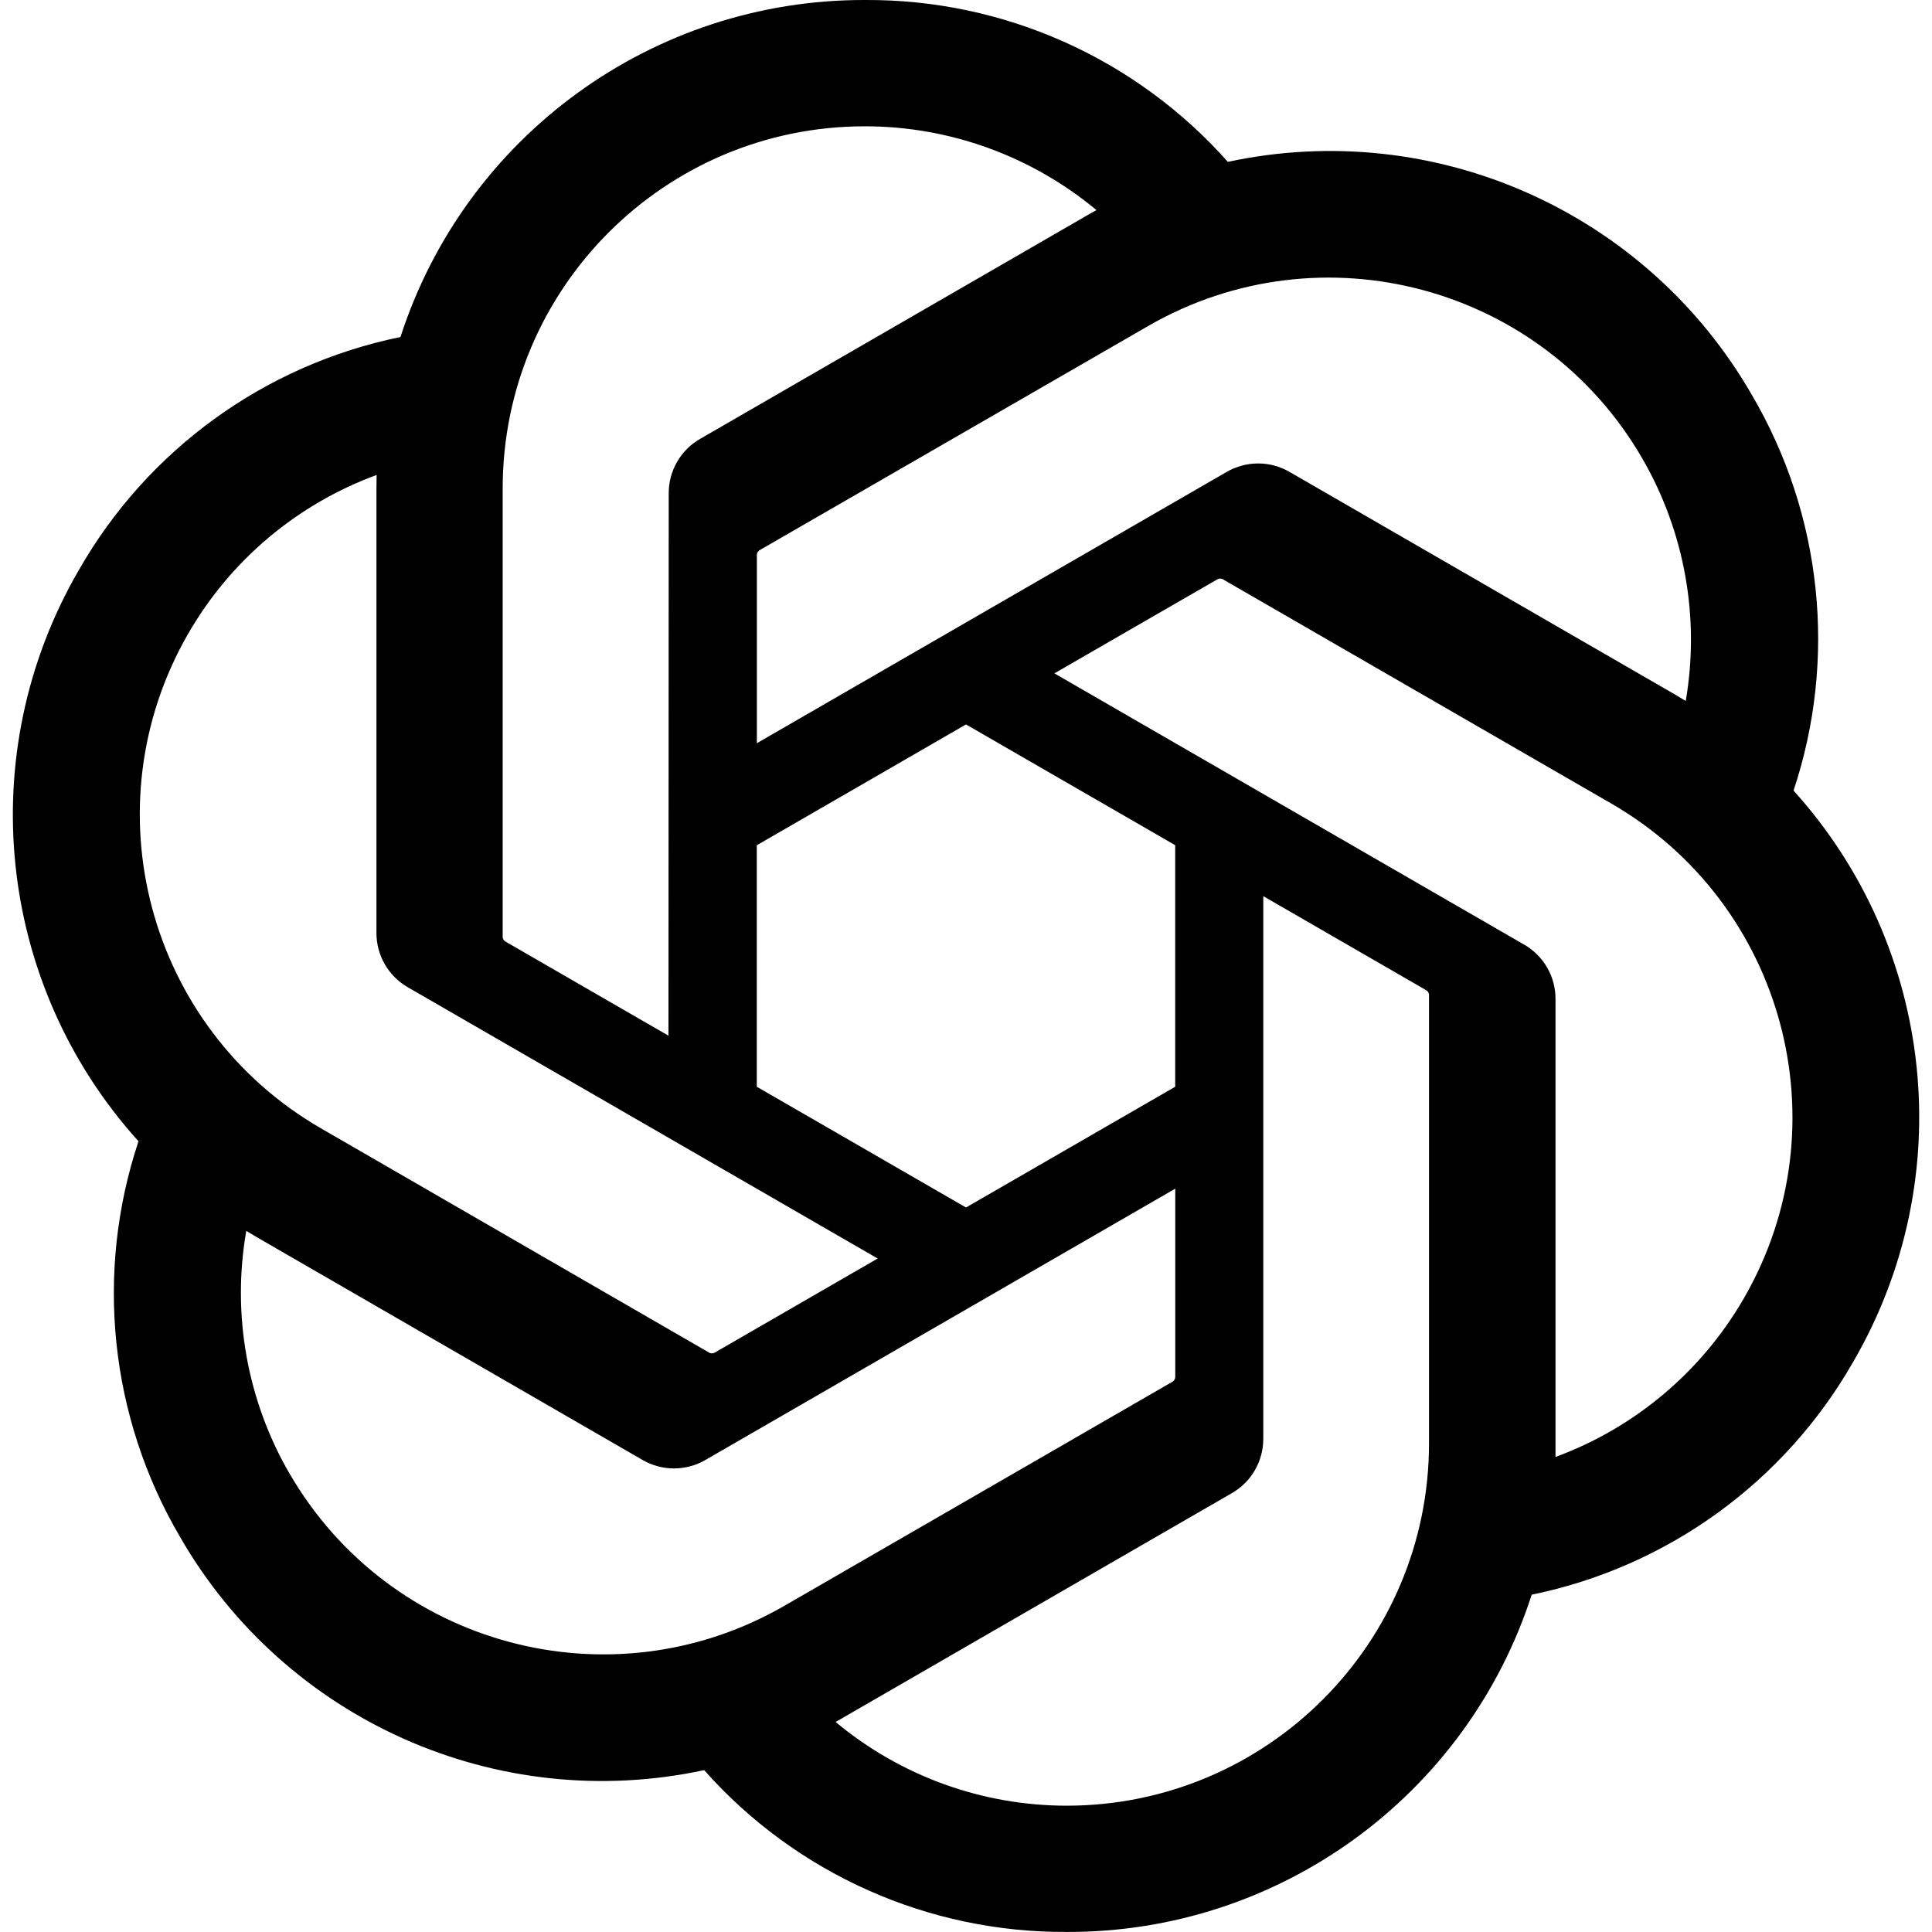
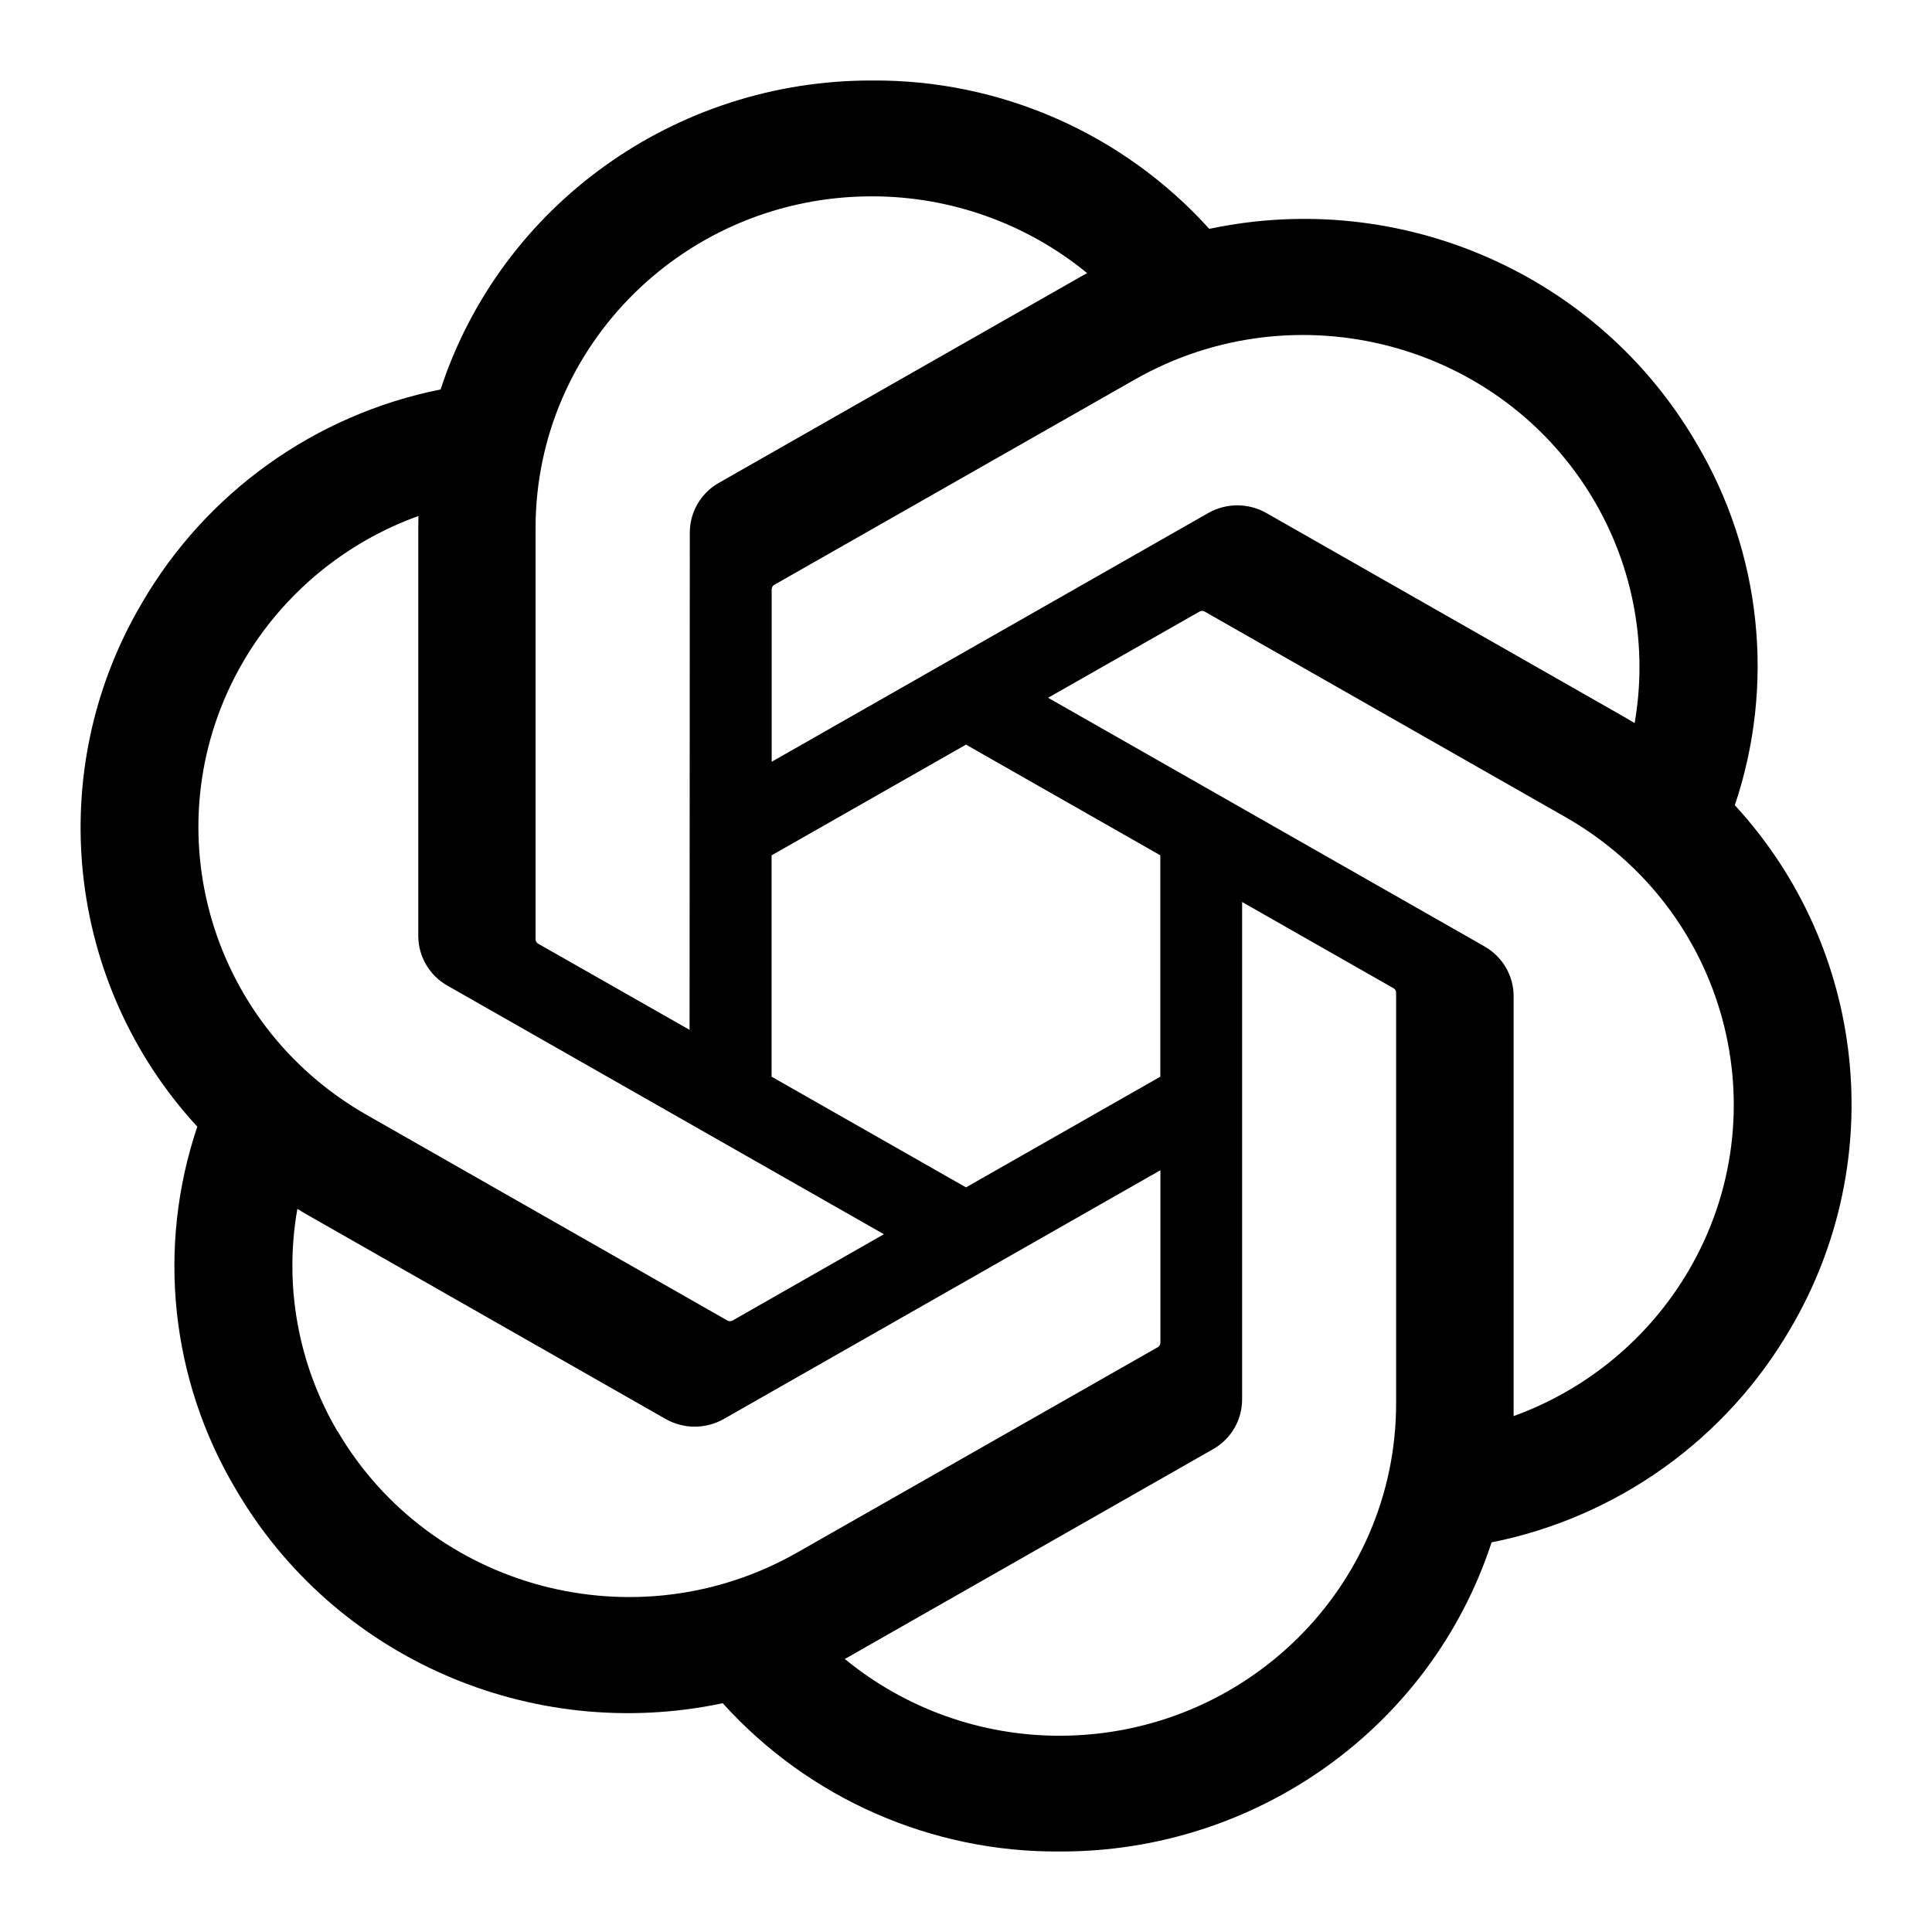
- <svg xmlns="http://www.w3.org/2000/svg" viewBox="0 0 320 320">
-   <path d="m297.06 130.97c7.26-21.79 4.76-45.66-6.85-65.48-17.46-30.4-52.56-46.04-86.84-38.68-15.25-17.18-37.16-26.95-60.13-26.81-35.04-.08-66.13 22.48-76.91 55.82-22.51 4.61-41.94 18.7-53.31 38.67-17.59 30.32-13.58 68.54 9.92 94.54-7.26 21.79-4.76 45.66 6.85 65.48 17.46 30.4 52.56 46.04 86.84 38.68 15.24 17.18 37.16 26.95 60.13 26.8 35.06.09 66.16-22.49 76.94-55.86 22.51-4.61 41.94-18.7 53.31-38.67 17.57-30.32 13.55-68.51-9.94-94.51zm-120.28 168.11c-14.03.02-27.62-4.89-38.39-13.88.49-.26 1.34-.73 1.89-1.07l63.72-36.8c3.26-1.85 5.26-5.32 5.24-9.07v-89.83l26.93 15.55c.29.14.48.42.52.74v74.39c-.04 33.08-26.83 59.9-59.91 59.97zm-128.84-55.03c-7.03-12.14-9.56-26.37-7.15-40.18.47.28 1.3.79 1.89 1.13l63.72 36.8c3.23 1.89 7.23 1.89 10.47 0l77.79-44.92v31.1c.02.32-.13.63-.38.83l-64.41 37.19c-28.69 16.52-65.33 6.7-81.92-21.95zm-16.77-139.09c7-12.16 18.05-21.46 31.21-26.29 0 .55-.03 1.52-.03 2.2v73.61c-.02 3.74 1.98 7.21 5.23 9.06l77.79 44.91-26.93 15.55c-.27.18-.61.21-.91.08l-64.42-37.22c-28.63-16.58-38.45-53.21-21.95-81.89zm221.26 51.49-77.79-44.92 26.93-15.54c.27-.18.61-.21.91-.08l64.42 37.19c28.68 16.57 38.51 53.26 21.94 81.94-7.01 12.14-18.05 21.44-31.2 26.28v-75.81c.03-3.74-1.96-7.2-5.2-9.06zm26.8-40.34c-.47-.29-1.3-.79-1.89-1.13l-63.72-36.8c-3.23-1.89-7.23-1.89-10.47 0l-77.79 44.92v-31.1c-.02-.32.13-.63.38-.83l64.41-37.16c28.69-16.55 65.37-6.7 81.91 22 6.99 12.12 9.52 26.31 7.15 40.1zm-168.51 55.43-26.94-15.55c-.29-.14-.48-.42-.52-.74v-74.39c.02-33.12 26.89-59.96 60.01-59.94 14.01 0 27.57 4.92 38.34 13.88-.49.26-1.33.73-1.89 1.07l-63.72 36.8c-3.26 1.85-5.26 5.31-5.24 9.06l-.04 89.79zm14.63-31.54 34.65-20.01 34.65 20v40.01l-34.65 20-34.65-20z" />
+ <svg xmlns="http://www.w3.org/2000/svg" fill="currentColor" fill-rule="evenodd" height="56" style="flex: 0 0 auto; line-height: 1;" viewBox="0 0 24 24" width="56">
+   <path d="M21.55 10.004a5.416 5.416 0 00-.478-4.501c-1.217-2.09-3.662-3.166-6.05-2.66A5.59 5.59 0 0010.831 1C8.39.995 6.224 2.546 5.473 4.838A5.553 5.553 0 001.76 7.496a5.487 5.487 0 00.691 6.5 5.416 5.416 0 00.477 4.502c1.217 2.09 3.662 3.165 6.05 2.66A5.586 5.586 0 0013.168 23c2.443.006 4.61-1.546 5.361-3.84a5.553 5.553 0 003.715-2.66 5.488 5.488 0 00-.693-6.497v.001zm-8.381 11.558a4.199 4.199 0 01-2.675-.954c.034-.018.093-.05.132-.074l4.44-2.53a.71.71 0 00.364-.623v-6.176l1.877 1.069c.02.01.033.029.036.05v5.115c-.003 2.274-1.87 4.118-4.174 4.123zM4.192 17.78a4.059 4.059 0 01-.498-2.763c.032.02.09.055.131.078l4.44 2.53c.225.13.504.13.73 0l5.42-3.088v2.138a.068.068 0 01-.027.057L9.9 19.288c-1.999 1.136-4.552.46-5.707-1.51h-.001zM3.023 8.216A4.15 4.15 0 015.198 6.41l-.002.151v5.06a.711.711 0 00.364.624l5.42 3.087-1.876 1.07a.067.067 0 01-.063.005l-4.489-2.559c-1.995-1.14-2.679-3.658-1.53-5.63h.001zm15.417 3.54l-5.42-3.088L14.896 7.6a.067.067 0 01.063-.006l4.489 2.557c1.998 1.14 2.683 3.662 1.529 5.633a4.163 4.163 0 01-2.174 1.807V12.38a.71.71 0 00-.363-.623zm1.867-2.773a6.04 6.04 0 00-.132-.078l-4.44-2.53a.731.731 0 00-.729 0l-5.42 3.088V7.325a.068.068 0 01.027-.057L14.1 4.713c2-1.137 4.555-.46 5.707 1.513.487.833.664 1.809.499 2.757h.001zm-11.741 3.81l-1.877-1.068a.065.065 0 01-.036-.051V6.559c.001-2.277 1.873-4.122 4.181-4.12.976 0 1.92.338 2.671.954-.034.018-.092.05-.131.073l-4.44 2.53a.71.71 0 00-.365.623l-.003 6.173v.002zm1.02-2.168L12 9.25l2.414 1.375v2.75L12 14.75l-2.415-1.375v-2.75z" />
</svg>
